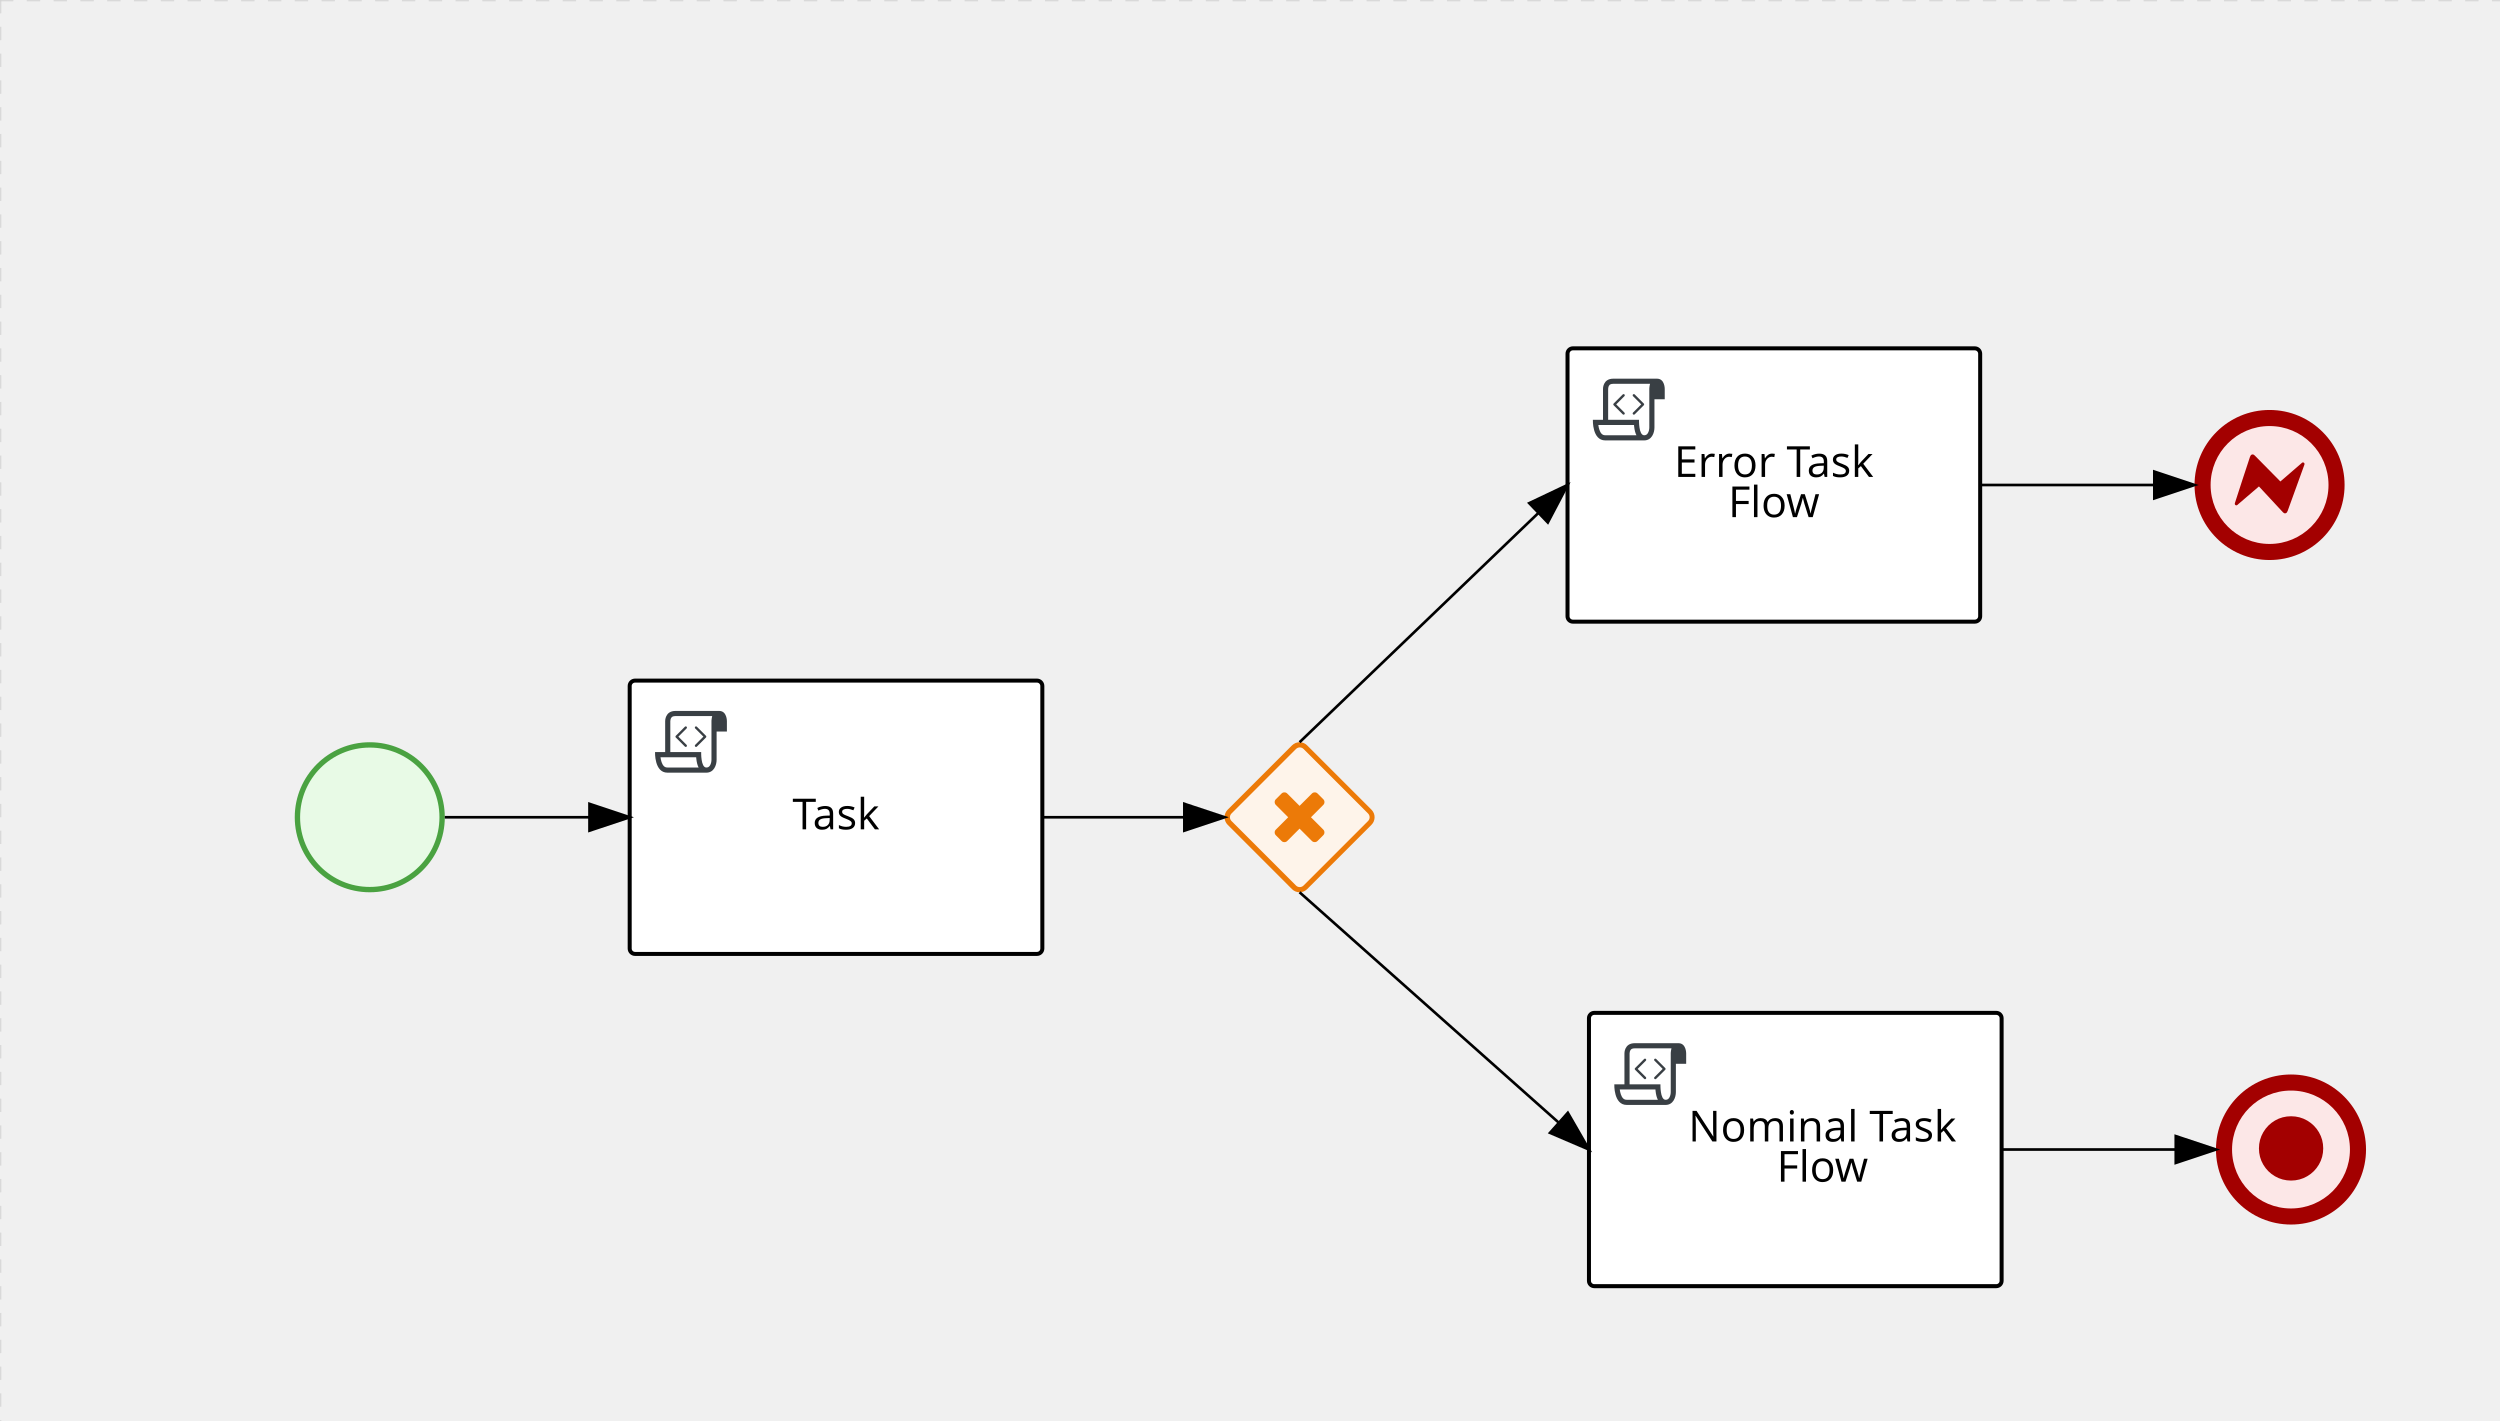
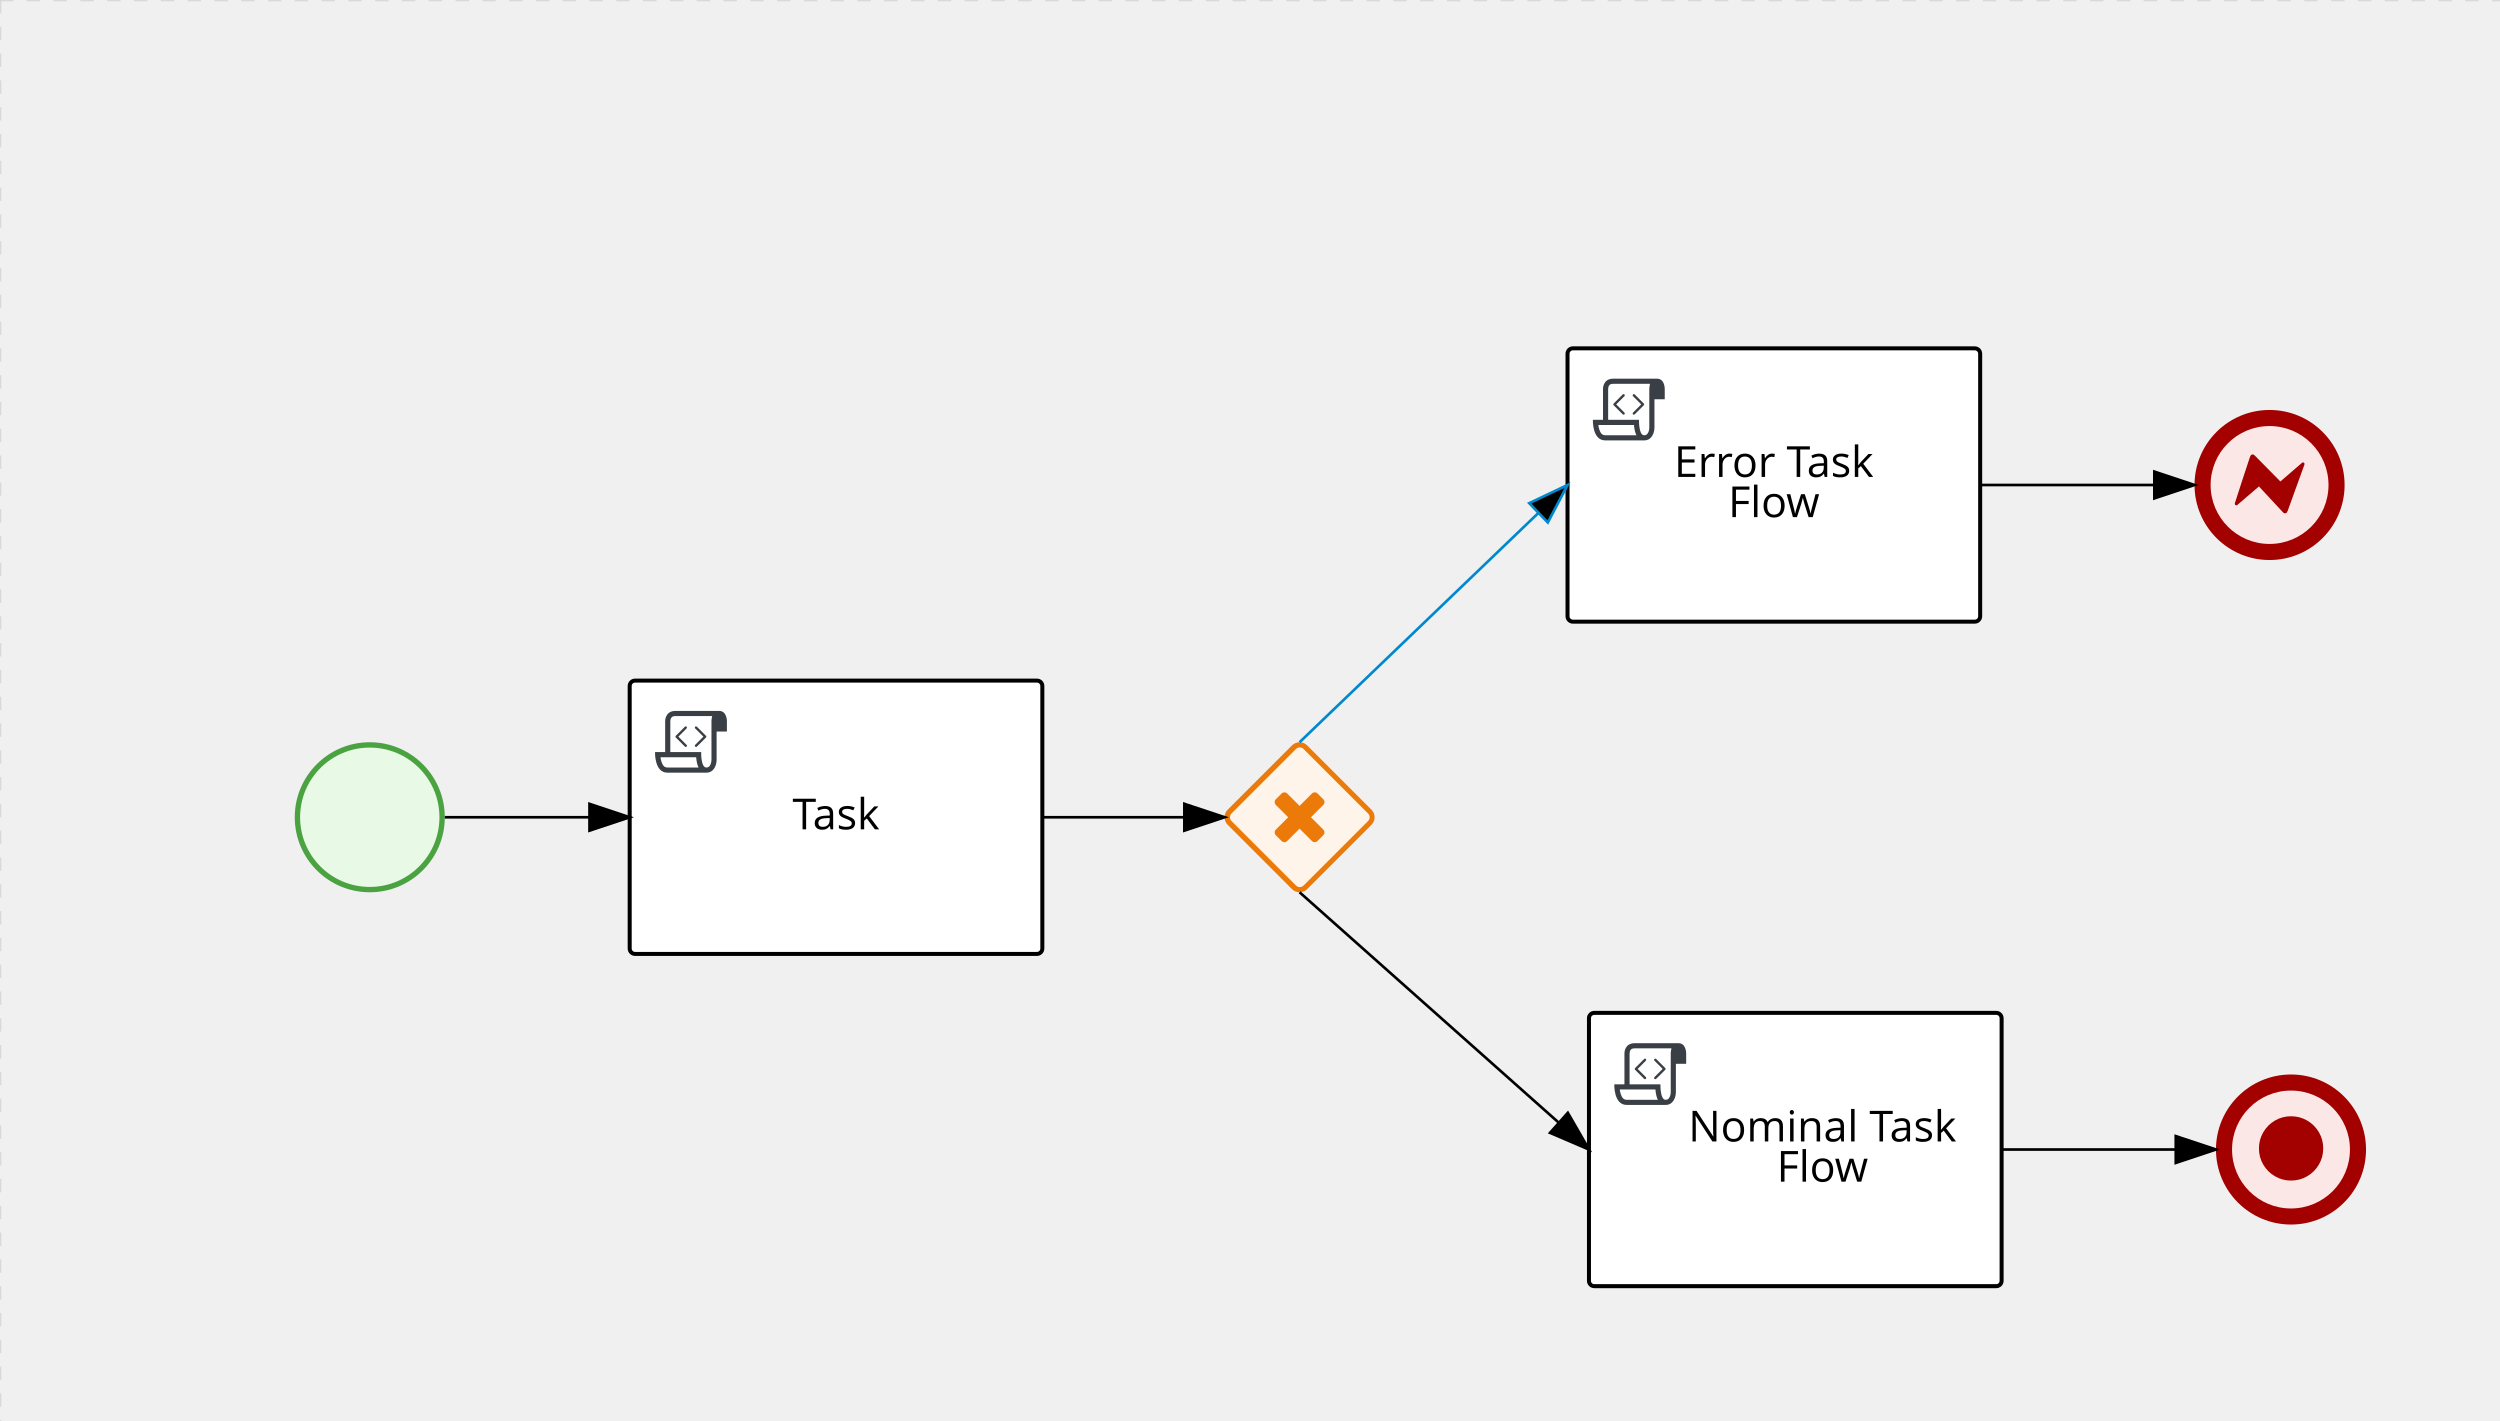
<svg xmlns="http://www.w3.org/2000/svg" version="1.1" width="933" height="530" viewBox="0 0 933 530">
  <defs />
  <g transform="matrix(1,0,0,1,0,0)">
    <g>
      <g>
        <g>
          <path fill="none" stroke="#d3d3d3" paint-order="fill stroke markers" d=" M 0 0 L 1200 0" stroke-miterlimit="10" stroke-opacity="0.8" stroke-dasharray="5" />
        </g>
        <g>
          <path fill="none" stroke="#d3d3d3" paint-order="fill stroke markers" d=" M 0 0 L 0 800" stroke-miterlimit="10" stroke-opacity="0.8" stroke-dasharray="5" />
        </g>
      </g>
      <g id="_F91C4F13-6941-48C1-B98C-87C483FB9BA1" bpmn2nodeid="_F91C4F13-6941-48C1-B98C-87C483FB9BA1" transform="matrix(1,0,0,1,457,277)">
        <g>
          <path fill="none" stroke="none" />
        </g>
        <g transform="matrix(0.125,0,0,0.125,0,0)">
          <g transform="matrix(1,0,0,1,0,0)">
            <path fill="#fef4ea" stroke="none" id="_F91C4F13-6941-48C1-B98C-87C483FB9BA1?shapeType=BACKGROUND" paint-order="stroke fill markers" d=" M 0 0 M 224.4 4.3 C 216.4 4.3 208.4 7.3 202.3 13.4 L 13.5 202.2 C 1.3 214.4 1.3 234.2 13.5 246.4 L 202.2 435.1 C 208.3 441.2 216.4 444.2 224.3 444.2 C 232.2 444.2 240.3 441.2 246.4 435.1 L 435.1 246.4 C 447.3 234.2 447.3 214.4 435.1 202.2 L 246.5 13.4 C 240.4 7.3 232.4 4.3 224.4 4.3 L 224.4 4.3 Z" />
          </g>
          <g>
            <g transform="matrix(1,0,0,1,0,0)">
              <g transform="matrix(1,0,0,1,0,0)">
                <path fill="rgb(236,122,8)" stroke="none" id="_F91C4F13-6941-48C1-B98C-87C483FB9BA1?shapeType=BORDER&amp;renderType=FILL" paint-order="stroke fill markers" d=" M 0 0 M 20.8 212.7 L 213.3 20.2 C 219.6 13.9 229.7 13.9 235.9 20.2 L 428.4 212.7 C 434.7 219 434.7 229.1 428.4 235.3 L 235.9 427.8 C 229.6 434.1 219.5 434.1 213.3 427.8 L 20.8 235.3 C 14.5 229.1 14.5 218.9 20.8 212.7 L 20.8 212.7 Z M 0 0 M 0 224 C 0 232.1 3.1 240.3 9.3 246.5 L 201.5 438.7 C 213.9 451.1 234.1 451.1 246.5 438.7 L 438.7 246.5 C 444.9 240.3 448 232.1 448 224 C 448 215.9 444.9 207.7 438.7 201.5 L 246.5 9.3 C 234.1 -3.1 213.9 -3.1 201.5 9.3 L 9.3 201.5 C 3.1 207.7 0 215.9 0 224 L 0 224 Z" />
              </g>
            </g>
          </g>
          <g>
            <g transform="matrix(1,0,0,1,0,0)">
              <g transform="matrix(1,0,0,1,0,0)">
                <path fill="#ec7a08" stroke="none" id="_F91C4F13-6941-48C1-B98C-87C483FB9BA1undefined" paint-order="stroke fill markers" d=" M 0 0 M 298.2 269.2 C 298.2 272.6 297.1 275.3 294.7 277.7 L 277.7 294.7 C 275.3 297.1 272.6 298.2 269.2 298.2 C 265.8 298.2 263.1 297.1 260.7 294.7 L 224 258 L 187.2 294.8 C 184.8 297.2 182.1 298.3 178.7 298.3 C 175.3 298.3 172.6 297.2 170.2 294.8 L 153.2 277.8 C 150.8 275.4 149.7 272.7 149.7 269.3 C 149.7 265.9 150.8 263.2 153.2 260.8 L 190 224 L 153.2 187.2 C 150.8 184.8 149.7 182 149.7 178.7 C 149.7 175.3 150.8 172.5 153.2 170.2 L 170.2 153.2 C 172.6 150.8 175.3 149.7 178.7 149.7 C 182.1 149.7 184.8 150.8 187.2 153.2 L 224 190 L 260.8 153.2 C 263.2 150.8 265.9 149.7 269.3 149.7 C 272.7 149.7 275.4 150.8 277.8 153.2 L 294.8 170.2 C 297.2 172.5 298.3 175.3 298.3 178.7 C 298.3 182 297.2 184.8 294.8 187.2 L 258 224 L 294.8 260.8 C 297.1 263.1 298.2 265.9 298.2 269.2 Z" />
              </g>
            </g>
          </g>
        </g>
        <g transform="matrix(1,0,0,1,28,61)" />
      </g>
      <g id="_1DEA9872-96E8-4D90-B516-671FE00F632C" bpmn2nodeid="_1DEA9872-96E8-4D90-B516-671FE00F632C" transform="matrix(1,0,0,1,819,153)">
        <g>
          <path fill="none" stroke="none" />
        </g>
        <g transform="matrix(0.125,0,0,0.125,0,0)">
          <g transform="matrix(1,0,0,1,0,0)">
            <path fill="#fce7e7" stroke="none" id="_1DEA9872-96E8-4D90-B516-671FE00F632C?shapeType=BACKGROUND" paint-order="stroke fill markers" d=" M 0 0 M 444 224 C 444 263.9 434.2 300.8 414.4 334.5 C 394.7 368.2 368 394.9 334.4 414.5 C 300.8 434.1 263.9 444 224 444 C 184.1 444 147.2 434.2 113.5 414.4 C 79.8 394.7 53.1 368 33.5 334.4 C 13.9 300.8 4 263.9 4 224 C 4 184.1 13.8 147.2 33.6 113.5 C 53.4 79.8 80.1 53.1 113.6 33.5 C 147.1 13.9 184.1 4 224 4 C 263.9 4 300.8 13.8 334.5 33.6 C 368.2 53.4 394.9 80.1 414.5 113.6 C 434.1 147.1 444 184.1 444 224 Z" />
          </g>
          <g>
            <g transform="matrix(1,0,0,1,0,0)">
              <g transform="matrix(1,0,0,1,0,0)">
                <path fill="rgb(163,0,0)" stroke="none" id="_1DEA9872-96E8-4D90-B516-671FE00F632C?shapeType=BORDER&amp;renderType=FILL" paint-order="stroke fill markers" d=" M 0 0 M 224 0 C 100.3 0 0 100.3 0 224 C 0 347.7 100.3 448 224 448 C 347.7 448 448 347.7 448 224 C 448 100.3 347.7 0 224 0 Z M 0 0 M 224 400 C 126.8 400 48 321.2 48 224 C 48 126.8 126.8 48 224 48 C 321.2 48 400 126.8 400 224 C 400 321.2 321.2 400 224 400 Z" />
              </g>
            </g>
          </g>
          <g>
            <g transform="matrix(1,0,0,1,0,0)">
              <g transform="matrix(1,0,0,1,0,0)">
                <path fill="#a30000" stroke="none" id="_1DEA9872-96E8-4D90-B516-671FE00F632Cundefined" paint-order="stroke fill markers" d=" M 0 0 M 173.5 132.7 C 172.8 132.7 172.1 132.8 171.3 133.1 C 168 134.3 167.5 135.9 165.6 139.9 C 164 143.3 120.4 278.3 120.4 278.3 C 120.4 278.3 119.1 282.8 122.9 284.4 C 123.5 284.7 124.1 284.8 124.7 284.8 C 127.5 284.8 129.4 282.2 129.4 282.2 L 192.3 228.3 L 263.9 305.4 C 266 307.4 267.9 308.7 270.1 308.7 C 270.8 308.7 271.5 308.5 272.3 308.3 C 275.6 307.1 276.4 305.1 278 301.5 C 279.5 298.1 328.1 163.1 328.1 163.1 C 328.1 163.1 329.4 158.6 325.7 157 C 325.1 156.7 324.5 156.6 323.8 156.6 C 321 156.6 319.2 159.2 319.2 159.2 L 256.3 213.5 C 256.3 213.5 182.7 138.6 179.8 136 C 177.6 134 175.7 132.7 173.5 132.7 L 173.5 132.7 Z" />
              </g>
            </g>
          </g>
        </g>
        <g transform="matrix(1,0,0,1,28,61)" />
      </g>
      <g id="_7AA0D0D3-15CC-493A-A811-E1916ADA77BD" bpmn2nodeid="_7AA0D0D3-15CC-493A-A811-E1916ADA77BD" transform="matrix(1,0,0,1,827,401)">
        <g>
          <path fill="none" stroke="none" />
        </g>
        <g transform="matrix(0.125,0,0,0.125,0,0)">
          <g transform="matrix(1,0,0,1,0,0)">
            <path fill="#fce7e7" stroke="none" id="_7AA0D0D3-15CC-493A-A811-E1916ADA77BD?shapeType=BACKGROUND" paint-order="stroke fill markers" d=" M 0 0 M 444 224 C 444 263.9 434.2 300.8 414.4 334.5 C 394.7 368.2 368 394.9 334.4 414.5 C 300.8 434.1 263.9 444 224 444 C 184.1 444 147.2 434.2 113.5 414.4 C 79.8 394.7 53.1 368 33.5 334.4 C 13.9 300.8 4 263.9 4 224 C 4 184.1 13.8 147.2 33.6 113.5 C 53.4 79.8 80.1 53.1 113.6 33.5 C 147.1 13.9 184.1 4 224 4 C 263.9 4 300.8 13.8 334.5 33.6 C 368.2 53.4 394.9 80.1 414.5 113.6 C 434.1 147.1 444 184.1 444 224 Z" />
          </g>
          <g>
            <g transform="matrix(1,0,0,1,0,0)">
              <g transform="matrix(1,0,0,1,0,0)">
                <path fill="rgb(163,0,0)" stroke="none" id="_7AA0D0D3-15CC-493A-A811-E1916ADA77BD?shapeType=BORDER&amp;renderType=FILL" paint-order="stroke fill markers" d=" M 0 0 M 224 0 C 100.3 0 0 100.3 0 224 C 0 347.7 100.3 448 224 448 C 347.7 448 448 347.7 448 224 C 448 100.3 347.7 0 224 0 Z M 0 0 M 224 400 C 126.8 400 48 321.2 48 224 C 48 126.8 126.8 48 224 48 C 321.2 48 400 126.8 400 224 C 400 321.2 321.2 400 224 400 Z" />
              </g>
            </g>
          </g>
          <g>
            <g transform="matrix(1,0,0,1,0,0)">
              <g transform="matrix(1,0,0,1,0,0)">
                <path fill="#a30000" stroke="none" id="_7AA0D0D3-15CC-493A-A811-E1916ADA77BDundefined" paint-order="stroke fill markers" d=" M 0 0 M 320.2 220.7 C 320.2 238.1 315.9 254.2 307.3 268.9 C 298.7 283.6 287.1 295.3 272.4 303.8 C 257.7 312.4 241.6 316.7 224.2 316.7 C 206.8 316.7 190.7 312.4 176 303.8 C 161.3 295.2 149.7 283.6 141.1 268.9 C 132.5 254.2 128.3 238.1 128.3 220.7 C 128.3 203.3 132.6 187.2 141.2 172.5 C 149.8 157.8 161.4 146.1 176.1 137.5 C 190.8 128.9 206.9 124.7 224.3 124.7 C 241.7 124.7 257.8 129 272.5 137.6 C 287.2 146.2 298.9 157.9 307.4 172.5 C 316 187.2 320.2 203.3 320.2 220.7 Z" />
              </g>
            </g>
          </g>
        </g>
        <g transform="matrix(1,0,0,1,28,61)" />
      </g>
      <g transform="matrix(1,0,0,1,827,401)" />
      <g id="_95E1E79E-4BB6-4A8E-A6D2-C2FD08C136E5" bpmn2nodeid="_95E1E79E-4BB6-4A8E-A6D2-C2FD08C136E5" transform="matrix(1,0,0,1,110,277)">
        <g>
          <path fill="none" stroke="none" />
        </g>
        <g transform="matrix(0.125,0,0,0.125,0,0)">
          <g transform="matrix(1,0,0,1,0,0)">
            <path fill="#e8fae6" stroke="none" id="_95E1E79E-4BB6-4A8E-A6D2-C2FD08C136E5?shapeType=BACKGROUND" paint-order="stroke fill markers" d=" M 0 0 M 444 224 C 444 263.9 434.2 300.8 414.4 334.5 C 394.7 368.2 368 394.9 334.4 414.5 C 300.8 434.1 263.9 444 224 444 C 184.1 444 147.2 434.2 113.5 414.4 C 79.8 394.7 53.1 368 33.5 334.4 C 13.9 300.8 4 263.9 4 224 C 4 184.1 13.8 147.2 33.6 113.5 C 53.4 79.8 80.1 53.1 113.6 33.5 C 147.1 13.9 184.1 4 224 4 C 263.9 4 300.8 13.8 334.5 33.6 C 368.2 53.4 394.9 80.1 414.5 113.6 C 434.1 147.1 444 184.1 444 224 Z" />
          </g>
          <g>
            <g transform="matrix(1,0,0,1,0,0)">
              <g transform="matrix(1,0,0,1,0,0)">
                <path fill="rgb(74,162,65)" stroke="none" id="_95E1E79E-4BB6-4A8E-A6D2-C2FD08C136E5?shapeType=BORDER&amp;renderType=FILL" paint-order="stroke fill markers" d=" M 0 0 M 224 0 C 100.3 0 0 100.3 0 224 C 0 347.7 100.3 448 224 448 C 347.7 448 448 347.7 448 224 C 448 100.3 347.7 0 224 0 Z M 0 0 M 224 432 C 109.1 432 16 338.9 16 224 C 16 109.1 109.1 16 224 16 C 338.9 16 432 109.1 432 224 C 432 338.9 338.9 432 224 432 Z" />
              </g>
            </g>
          </g>
        </g>
        <g transform="matrix(1,0,0,1,28,61)" />
      </g>
      <g transform="matrix(1,0,0,1,110,277)" />
      <g transform="matrix(1,0,0,1,457,277)" />
      <g id="_C6F540DE-5668-4666-BFA6-C04D57EBCE7C" bpmn2nodeid="_C6F540DE-5668-4666-BFA6-C04D57EBCE7C" transform="matrix(1,0,0,1,235,254)">
        <g>
          <path fill="none" stroke="none" />
        </g>
        <g transform="matrix(1,0,0,1,0,0)">
          <path fill="#ffffff" stroke="none" id="_C6F540DE-5668-4666-BFA6-C04D57EBCE7C?shapeType=BACKGROUND" paint-order="stroke fill markers" d=" M 2 0 L 152 0 L 152 0 A 2 2 0 0 1 154 2 L 154 100 L 154 100 A 2 2 0 0 1 152 102 L 2 102 L 2 102 A 2 2 0 0 1 0 100 L 0 2 L 0 2 A 2 2 0 0 1 2 0 Z" />
        </g>
        <g transform="matrix(1,0,0,1,0,0)">
          <path fill="none" stroke="rgb(0,0,0)" id="_C6F540DE-5668-4666-BFA6-C04D57EBCE7C?shapeType=BORDER&amp;renderType=STROKE" paint-order="fill stroke markers" d=" M 2 0 L 152 0 L 152 0 A 2 2 0 0 1 154 2 L 154 100 L 154 100 A 2 2 0 0 1 152 102 L 2 102 L 2 102 A 2 2 0 0 1 0 100 L 0 2 L 0 2 A 2 2 0 0 1 2 0 Z" stroke-miterlimit="10" stroke-width="1.5" stroke-dasharray="" />
        </g>
        <g>
          <g transform="matrix(0.06,0,0,0.06,9.4,9.4)">
            <g transform="matrix(1,0,0,1,0,0)">
              <path fill="#393f44" stroke="none" id="_C6F540DE-5668-4666-BFA6-C04D57EBCE7Cundefined" paint-order="stroke fill markers" d=" M 0 0 M 197.3 130.2 C 194.4 127.3 189.6 127.3 186.7 130.2 L 130.2 186.7 C 127.3 189.6 127.3 194.4 130.2 197.3 L 186.7 253.8 C 188.1 255.3 190.1 256 192 256 C 193.9 256 195.9 255.3 197.3 253.7 C 200.2 250.8 200.2 246 197.3 243.1 L 146.2 192 L 197.3 140.8 C 200.2 137.9 200.2 133.1 197.3 130.2 Z" />
            </g>
            <g transform="matrix(1,0,0,1,0,0)">
              <path fill="#393f44" stroke="none" id="_C6F540DE-5668-4666-BFA6-C04D57EBCE7Cundefined" paint-order="stroke fill markers" d=" M 0 0 M 261.3 130.2 C 258.4 127.3 253.6 127.3 250.7 130.2 C 247.8 133.1 247.8 137.9 250.7 140.8 L 301.8 191.9 L 250.7 243 C 247.8 245.9 247.8 250.7 250.7 253.6 C 252.1 255.3 254.1 256 256 256 C 257.9 256 259.9 255.3 261.3 253.8 L 317.8 197.3 C 320.7 194.4 320.7 189.6 317.8 186.7 L 261.3 130.2 Z" />
            </g>
            <g transform="matrix(1,0,0,1,0,0)">
              <path fill="#393f44" stroke="none" id="_C6F540DE-5668-4666-BFA6-C04D57EBCE7Cundefined" paint-order="stroke fill markers" d=" M 0 0 M 400 32 C 400 32 152.8 32 128 32 C 62 32 64 96 64 96 L 64 288 L 1 288 C 1 288 -4 416 78 416 L 320 416 C 368 416 384 368 384 336 C 384 314.2 384 224.4 384 160 L 448 160 L 448 96 C 448 96 449 32 400 32 Z M 0 0 M 78 383.9 C 68.5 383.9 61.6 381.1 55.5 374.9 C 43.4 362.4 37.5 339.6 34.9 320 L 256.9 320 C 257.1 322.7 257.3 325.4 257.6 328.2 C 260 351.6 264.7 370.1 271.9 383.9 L 78 383.9 L 78 383.9 Z M 0 0 M 352 336 C 352 345.9 349.6 360.3 342.9 371 C 337.2 380.1 330.4 384 320 384 C 285 384 288 288 288 288 L 96 288 L 96 96 L 96 95.9 L 96 95.1 C 96 90.6 97.6 78.3 104.7 71.2 C 106.5 69.4 111.9 64 128 64 L 356.5 64 C 354.4 72.8 352.8 81.8 352.2 89.9 C 352.2 90.5 352.1 91.1 352.1 91.7 C 352.1 92 352.1 92.3 352.1 92.6 C 352 94.8 352 96 352 96 L 352 160 L 352 336 Z" />
            </g>
          </g>
        </g>
        <g transform="matrix(1,0,0,1,60.75,43.5)">
          <text fill="#000000" stroke="none" font-family="Open Sans" font-size="12pt" font-style="normal" font-weight="normal" text-decoration="normal" x="16.25" y="12" text-anchor="middle" dominant-baseline="alphabetic">Task</text>
        </g>
      </g>
      <g id="_05EC393C-5B6B-455E-93C6-BCBD80C2AF82" bpmn2nodeid="_05EC393C-5B6B-455E-93C6-BCBD80C2AF82">
        <g>
          <path fill="none" stroke="#000000" paint-order="fill stroke markers" d=" M 166 305 L 220 305" stroke-miterlimit="10" stroke-dasharray="" />
        </g>
        <g transform="matrix(1,0,0,1,166,305)" />
        <g transform="matrix(6.123233995736766e-17,1,-1,6.123233995736766e-17,235,300)">
          <path fill="#000000" stroke="#000000" paint-order="fill stroke markers" d=" M 10 15 L 0 15 L 5 0 Z" stroke-miterlimit="10" stroke-dasharray="" />
        </g>
        <g transform="matrix(1,0,0,1,166,295)" />
      </g>
      <g id="_7E331BE9-227B-4655-9B28-0206B6627A93" bpmn2nodeid="_7E331BE9-227B-4655-9B28-0206B6627A93">
        <g>
          <path fill="none" stroke="rgb(0,0,0)" paint-order="fill stroke markers" d=" M 389 305 L 442 305" stroke-miterlimit="10" stroke-dasharray="" />
        </g>
        <g transform="matrix(1,0,0,1,389,305)" />
        <g transform="matrix(6.123233995736766e-17,1,-1,6.123233995736766e-17,457,300)">
          <path fill="rgb(0,0,0)" stroke="rgb(0,0,0)" paint-order="fill stroke markers" d=" M 10 15 L 0 15 L 5 0 Z" stroke-miterlimit="10" stroke-dasharray="" />
        </g>
        <g transform="matrix(1,0,0,1,389,295)" />
      </g>
      <g transform="matrix(1,0,0,1,235,254)" />
      <g id="_C05445EA-7E26-4A31-8BAD-B7542C83A395" bpmn2nodeid="_C05445EA-7E26-4A31-8BAD-B7542C83A395" transform="matrix(1,0,0,1,585,130)">
        <g>
          <path fill="none" stroke="none" />
        </g>
        <g transform="matrix(1,0,0,1,0,0)">
          <path fill="#ffffff" stroke="none" id="_C05445EA-7E26-4A31-8BAD-B7542C83A395?shapeType=BACKGROUND" paint-order="stroke fill markers" d=" M 2 0 L 152 0 L 152 0 A 2 2 0 0 1 154 2 L 154 100 L 154 100 A 2 2 0 0 1 152 102 L 2 102 L 2 102 A 2 2 0 0 1 0 100 L 0 2 L 0 2 A 2 2 0 0 1 2 0 Z" />
        </g>
        <g transform="matrix(1,0,0,1,0,0)">
          <path fill="none" stroke="rgb(0,0,0)" id="_C05445EA-7E26-4A31-8BAD-B7542C83A395?shapeType=BORDER&amp;renderType=STROKE" paint-order="fill stroke markers" d=" M 2 0 L 152 0 L 152 0 A 2 2 0 0 1 154 2 L 154 100 L 154 100 A 2 2 0 0 1 152 102 L 2 102 L 2 102 A 2 2 0 0 1 0 100 L 0 2 L 0 2 A 2 2 0 0 1 2 0 Z" stroke-miterlimit="10" stroke-width="1.5" stroke-dasharray="" />
        </g>
        <g>
          <g transform="matrix(0.06,0,0,0.06,9.4,9.4)">
            <g transform="matrix(1,0,0,1,0,0)">
              <path fill="#393f44" stroke="none" id="_C05445EA-7E26-4A31-8BAD-B7542C83A395undefined" paint-order="stroke fill markers" d=" M 0 0 M 197.3 130.2 C 194.4 127.3 189.6 127.3 186.7 130.2 L 130.2 186.7 C 127.3 189.6 127.3 194.4 130.2 197.3 L 186.7 253.8 C 188.1 255.3 190.1 256 192 256 C 193.9 256 195.9 255.3 197.3 253.7 C 200.2 250.8 200.2 246 197.3 243.1 L 146.2 192 L 197.3 140.8 C 200.2 137.9 200.2 133.1 197.3 130.2 Z" />
            </g>
            <g transform="matrix(1,0,0,1,0,0)">
              <path fill="#393f44" stroke="none" id="_C05445EA-7E26-4A31-8BAD-B7542C83A395undefined" paint-order="stroke fill markers" d=" M 0 0 M 261.3 130.2 C 258.4 127.3 253.6 127.3 250.7 130.2 C 247.8 133.1 247.8 137.9 250.7 140.8 L 301.8 191.9 L 250.7 243 C 247.8 245.9 247.8 250.7 250.7 253.6 C 252.1 255.3 254.1 256 256 256 C 257.9 256 259.9 255.3 261.3 253.8 L 317.8 197.3 C 320.7 194.4 320.7 189.6 317.8 186.7 L 261.3 130.2 Z" />
            </g>
            <g transform="matrix(1,0,0,1,0,0)">
              <path fill="#393f44" stroke="none" id="_C05445EA-7E26-4A31-8BAD-B7542C83A395undefined" paint-order="stroke fill markers" d=" M 0 0 M 400 32 C 400 32 152.8 32 128 32 C 62 32 64 96 64 96 L 64 288 L 1 288 C 1 288 -4 416 78 416 L 320 416 C 368 416 384 368 384 336 C 384 314.2 384 224.4 384 160 L 448 160 L 448 96 C 448 96 449 32 400 32 Z M 0 0 M 78 383.9 C 68.5 383.9 61.6 381.1 55.5 374.9 C 43.4 362.4 37.5 339.6 34.9 320 L 256.9 320 C 257.1 322.7 257.3 325.4 257.6 328.2 C 260 351.6 264.7 370.1 271.9 383.9 L 78 383.9 L 78 383.9 Z M 0 0 M 352 336 C 352 345.9 349.6 360.3 342.9 371 C 337.2 380.1 330.4 384 320 384 C 285 384 288 288 288 288 L 96 288 L 96 96 L 96 95.9 L 96 95.1 C 96 90.6 97.6 78.3 104.7 71.2 C 106.5 69.4 111.9 64 128 64 L 356.5 64 C 354.4 72.8 352.8 81.8 352.2 89.9 C 352.2 90.5 352.1 91.1 352.1 91.7 C 352.1 92 352.1 92.3 352.1 92.6 C 352 94.8 352 96 352 96 L 352 160 L 352 336 Z" />
            </g>
          </g>
        </g>
        <g transform="matrix(1,0,0,1,37.66667,36)">
          <text fill="#000000" stroke="none" font-family="Open Sans" font-size="12pt" font-style="normal" font-weight="normal" text-decoration="normal" x="39.333" y="12" text-anchor="middle" dominant-baseline="alphabetic">Error Task </text>
          <text fill="#000000" stroke="none" font-family="Open Sans" font-size="12pt" font-style="normal" font-weight="normal" text-decoration="normal" x="39.333" y="27" text-anchor="middle" dominant-baseline="alphabetic">     Flow      </text>
        </g>
      </g>
      <g id="_711DC68B-DCF7-4EE1-A190-5A467D2BCB3F" bpmn2nodeid="_711DC68B-DCF7-4EE1-A190-5A467D2BCB3F">
        <g>
-           <path fill="none" stroke="rgb(0,0,0)" paint-order="fill stroke markers" d=" M 485 277 L 574.179 191.388" stroke-miterlimit="10" stroke-dasharray="" />
+           <path fill="none" stroke="rgb(0,136,206)" paint-order="fill stroke markers" d=" M 485 277 L 574.179 191.388" stroke-miterlimit="10" stroke-dasharray="" />
        </g>
        <g transform="matrix(1,0,0,1,485,277)" />
        <g transform="matrix(0.6925318,0.7213873,-0.7213873,0.6925318,581.5373,177.3931)">
-           <path fill="rgb(0,0,0)" stroke="rgb(0,0,0)" paint-order="fill stroke markers" d=" M 10 15 L 0 15 L 5 0 Z" stroke-miterlimit="10" stroke-dasharray="" />
+           <path fill="rgb(0,0,0)" stroke="rgb(0,136,206)" paint-order="fill stroke markers" d=" M 10 15 L 0 15 L 5 0 Z" stroke-miterlimit="10" stroke-dasharray="" />
        </g>
        <g transform="matrix(1,0,0,1,491.9253,221.7861)" />
      </g>
      <g id="_8C78BB29-FBF7-4AD6-9B2A-A63FFF47796D" bpmn2nodeid="_8C78BB29-FBF7-4AD6-9B2A-A63FFF47796D">
        <g>
          <path fill="none" stroke="#000000" paint-order="fill stroke markers" d=" M 739 181 L 804 181" stroke-miterlimit="10" stroke-dasharray="" />
        </g>
        <g transform="matrix(1,0,0,1,739,181)" />
        <g transform="matrix(6.123233995736766e-17,1,-1,6.123233995736766e-17,819,176)">
          <path fill="#000000" stroke="#000000" paint-order="fill stroke markers" d=" M 10 15 L 0 15 L 5 0 Z" stroke-miterlimit="10" stroke-dasharray="" />
        </g>
        <g transform="matrix(1,0,0,1,739,171)" />
      </g>
      <g transform="matrix(1,0,0,1,585,130)" />
      <g id="_F226422B-8AA0-406B-BF94-6CD6848CA865" bpmn2nodeid="_F226422B-8AA0-406B-BF94-6CD6848CA865" transform="matrix(1,0,0,1,593,378)">
        <g>
          <path fill="none" stroke="none" />
        </g>
        <g transform="matrix(1,0,0,1,0,0)">
          <path fill="#ffffff" stroke="none" id="_F226422B-8AA0-406B-BF94-6CD6848CA865?shapeType=BACKGROUND" paint-order="stroke fill markers" d=" M 2 0 L 152 0 L 152 0 A 2 2 0 0 1 154 2 L 154 100 L 154 100 A 2 2 0 0 1 152 102 L 2 102 L 2 102 A 2 2 0 0 1 0 100 L 0 2 L 0 2 A 2 2 0 0 1 2 0 Z" />
        </g>
        <g transform="matrix(1,0,0,1,0,0)">
          <path fill="none" stroke="rgb(0,0,0)" id="_F226422B-8AA0-406B-BF94-6CD6848CA865?shapeType=BORDER&amp;renderType=STROKE" paint-order="fill stroke markers" d=" M 2 0 L 152 0 L 152 0 A 2 2 0 0 1 154 2 L 154 100 L 154 100 A 2 2 0 0 1 152 102 L 2 102 L 2 102 A 2 2 0 0 1 0 100 L 0 2 L 0 2 A 2 2 0 0 1 2 0 Z" stroke-miterlimit="10" stroke-width="1.5" stroke-dasharray="" />
        </g>
        <g>
          <g transform="matrix(0.06,0,0,0.06,9.4,9.4)">
            <g transform="matrix(1,0,0,1,0,0)">
              <path fill="#393f44" stroke="none" id="_F226422B-8AA0-406B-BF94-6CD6848CA865undefined" paint-order="stroke fill markers" d=" M 0 0 M 197.3 130.2 C 194.4 127.3 189.6 127.3 186.7 130.2 L 130.2 186.7 C 127.3 189.6 127.3 194.4 130.2 197.3 L 186.7 253.8 C 188.1 255.3 190.1 256 192 256 C 193.9 256 195.9 255.3 197.3 253.7 C 200.2 250.8 200.2 246 197.3 243.1 L 146.2 192 L 197.3 140.8 C 200.2 137.9 200.2 133.1 197.3 130.2 Z" />
            </g>
            <g transform="matrix(1,0,0,1,0,0)">
              <path fill="#393f44" stroke="none" id="_F226422B-8AA0-406B-BF94-6CD6848CA865undefined" paint-order="stroke fill markers" d=" M 0 0 M 261.3 130.2 C 258.4 127.3 253.6 127.3 250.7 130.2 C 247.8 133.1 247.8 137.9 250.7 140.8 L 301.8 191.9 L 250.7 243 C 247.8 245.9 247.8 250.7 250.7 253.6 C 252.1 255.3 254.1 256 256 256 C 257.9 256 259.9 255.3 261.3 253.8 L 317.8 197.3 C 320.7 194.4 320.7 189.6 317.8 186.7 L 261.3 130.2 Z" />
            </g>
            <g transform="matrix(1,0,0,1,0,0)">
              <path fill="#393f44" stroke="none" id="_F226422B-8AA0-406B-BF94-6CD6848CA865undefined" paint-order="stroke fill markers" d=" M 0 0 M 400 32 C 400 32 152.8 32 128 32 C 62 32 64 96 64 96 L 64 288 L 1 288 C 1 288 -4 416 78 416 L 320 416 C 368 416 384 368 384 336 C 384 314.2 384 224.4 384 160 L 448 160 L 448 96 C 448 96 449 32 400 32 Z M 0 0 M 78 383.9 C 68.5 383.9 61.6 381.1 55.5 374.9 C 43.4 362.4 37.5 339.6 34.9 320 L 256.9 320 C 257.1 322.7 257.3 325.4 257.6 328.2 C 260 351.6 264.7 370.1 271.9 383.9 L 78 383.9 L 78 383.9 Z M 0 0 M 352 336 C 352 345.9 349.6 360.3 342.9 371 C 337.2 380.1 330.4 384 320 384 C 285 384 288 288 288 288 L 96 288 L 96 96 L 96 95.9 L 96 95.1 C 96 90.6 97.6 78.3 104.7 71.2 C 106.5 69.4 111.9 64 128 64 L 356.5 64 C 354.4 72.8 352.8 81.8 352.2 89.9 C 352.2 90.5 352.1 91.1 352.1 91.7 C 352.1 92 352.1 92.3 352.1 92.6 C 352 94.8 352 96 352 96 L 352 160 L 352 336 Z" />
            </g>
          </g>
        </g>
        <g transform="matrix(1,0,0,1,35,36)">
          <text fill="#000000" stroke="none" font-family="Open Sans" font-size="12pt" font-style="normal" font-weight="normal" text-decoration="normal" x="52.117" y="12" text-anchor="middle" dominant-baseline="alphabetic">Nominal Task </text>
          <text fill="#000000" stroke="none" font-family="Open Sans" font-size="12pt" font-style="normal" font-weight="normal" text-decoration="normal" x="52.117" y="27" text-anchor="middle" dominant-baseline="alphabetic">        Flow         </text>
        </g>
      </g>
      <g id="_2472B84E-81A6-4F6B-9711-718D03E68309" bpmn2nodeid="_2472B84E-81A6-4F6B-9711-718D03E68309">
        <g>
-           <path fill="none" stroke="#000000" paint-order="fill stroke markers" d=" M 485 333 L 581.789 419.035" stroke-miterlimit="10" stroke-dasharray="" />
+           <path fill="none" stroke="rgb(0,0,0)" paint-order="fill stroke markers" d=" M 485 333 L 581.789 419.035" stroke-miterlimit="10" stroke-dasharray="" />
        </g>
        <g transform="matrix(1,0,0,1,485,333)" />
        <g transform="matrix(-0.6643638,0.7474093,-0.7474093,-0.6643638,596.3218,425.263)">
-           <path fill="#000000" stroke="#000000" paint-order="fill stroke markers" d=" M 10 15 L 0 15 L 5 0 Z" stroke-miterlimit="10" stroke-dasharray="" />
+           <path fill="rgb(0,0,0)" stroke="rgb(0,0,0)" paint-order="fill stroke markers" d=" M 10 15 L 0 15 L 5 0 Z" stroke-miterlimit="10" stroke-dasharray="" />
        </g>
        <g transform="matrix(1,0,0,1,491.6436,373.5259)" />
      </g>
      <g id="_5FCF7D7C-6114-4256-A353-8D9941002D02" bpmn2nodeid="_5FCF7D7C-6114-4256-A353-8D9941002D02">
        <g>
          <path fill="none" stroke="#000000" paint-order="fill stroke markers" d=" M 747 429 L 812 429" stroke-miterlimit="10" stroke-dasharray="" />
        </g>
        <g transform="matrix(1,0,0,1,747,429)" />
        <g transform="matrix(6.123233995736766e-17,1,-1,6.123233995736766e-17,827,424)">
          <path fill="#000000" stroke="#000000" paint-order="fill stroke markers" d=" M 10 15 L 0 15 L 5 0 Z" stroke-miterlimit="10" stroke-dasharray="" />
        </g>
        <g transform="matrix(1,0,0,1,747,419)" />
      </g>
      <g transform="matrix(1,0,0,1,593,378)" />
      <g transform="matrix(1,0,0,1,819,153)" />
    </g>
  </g>
</svg>
